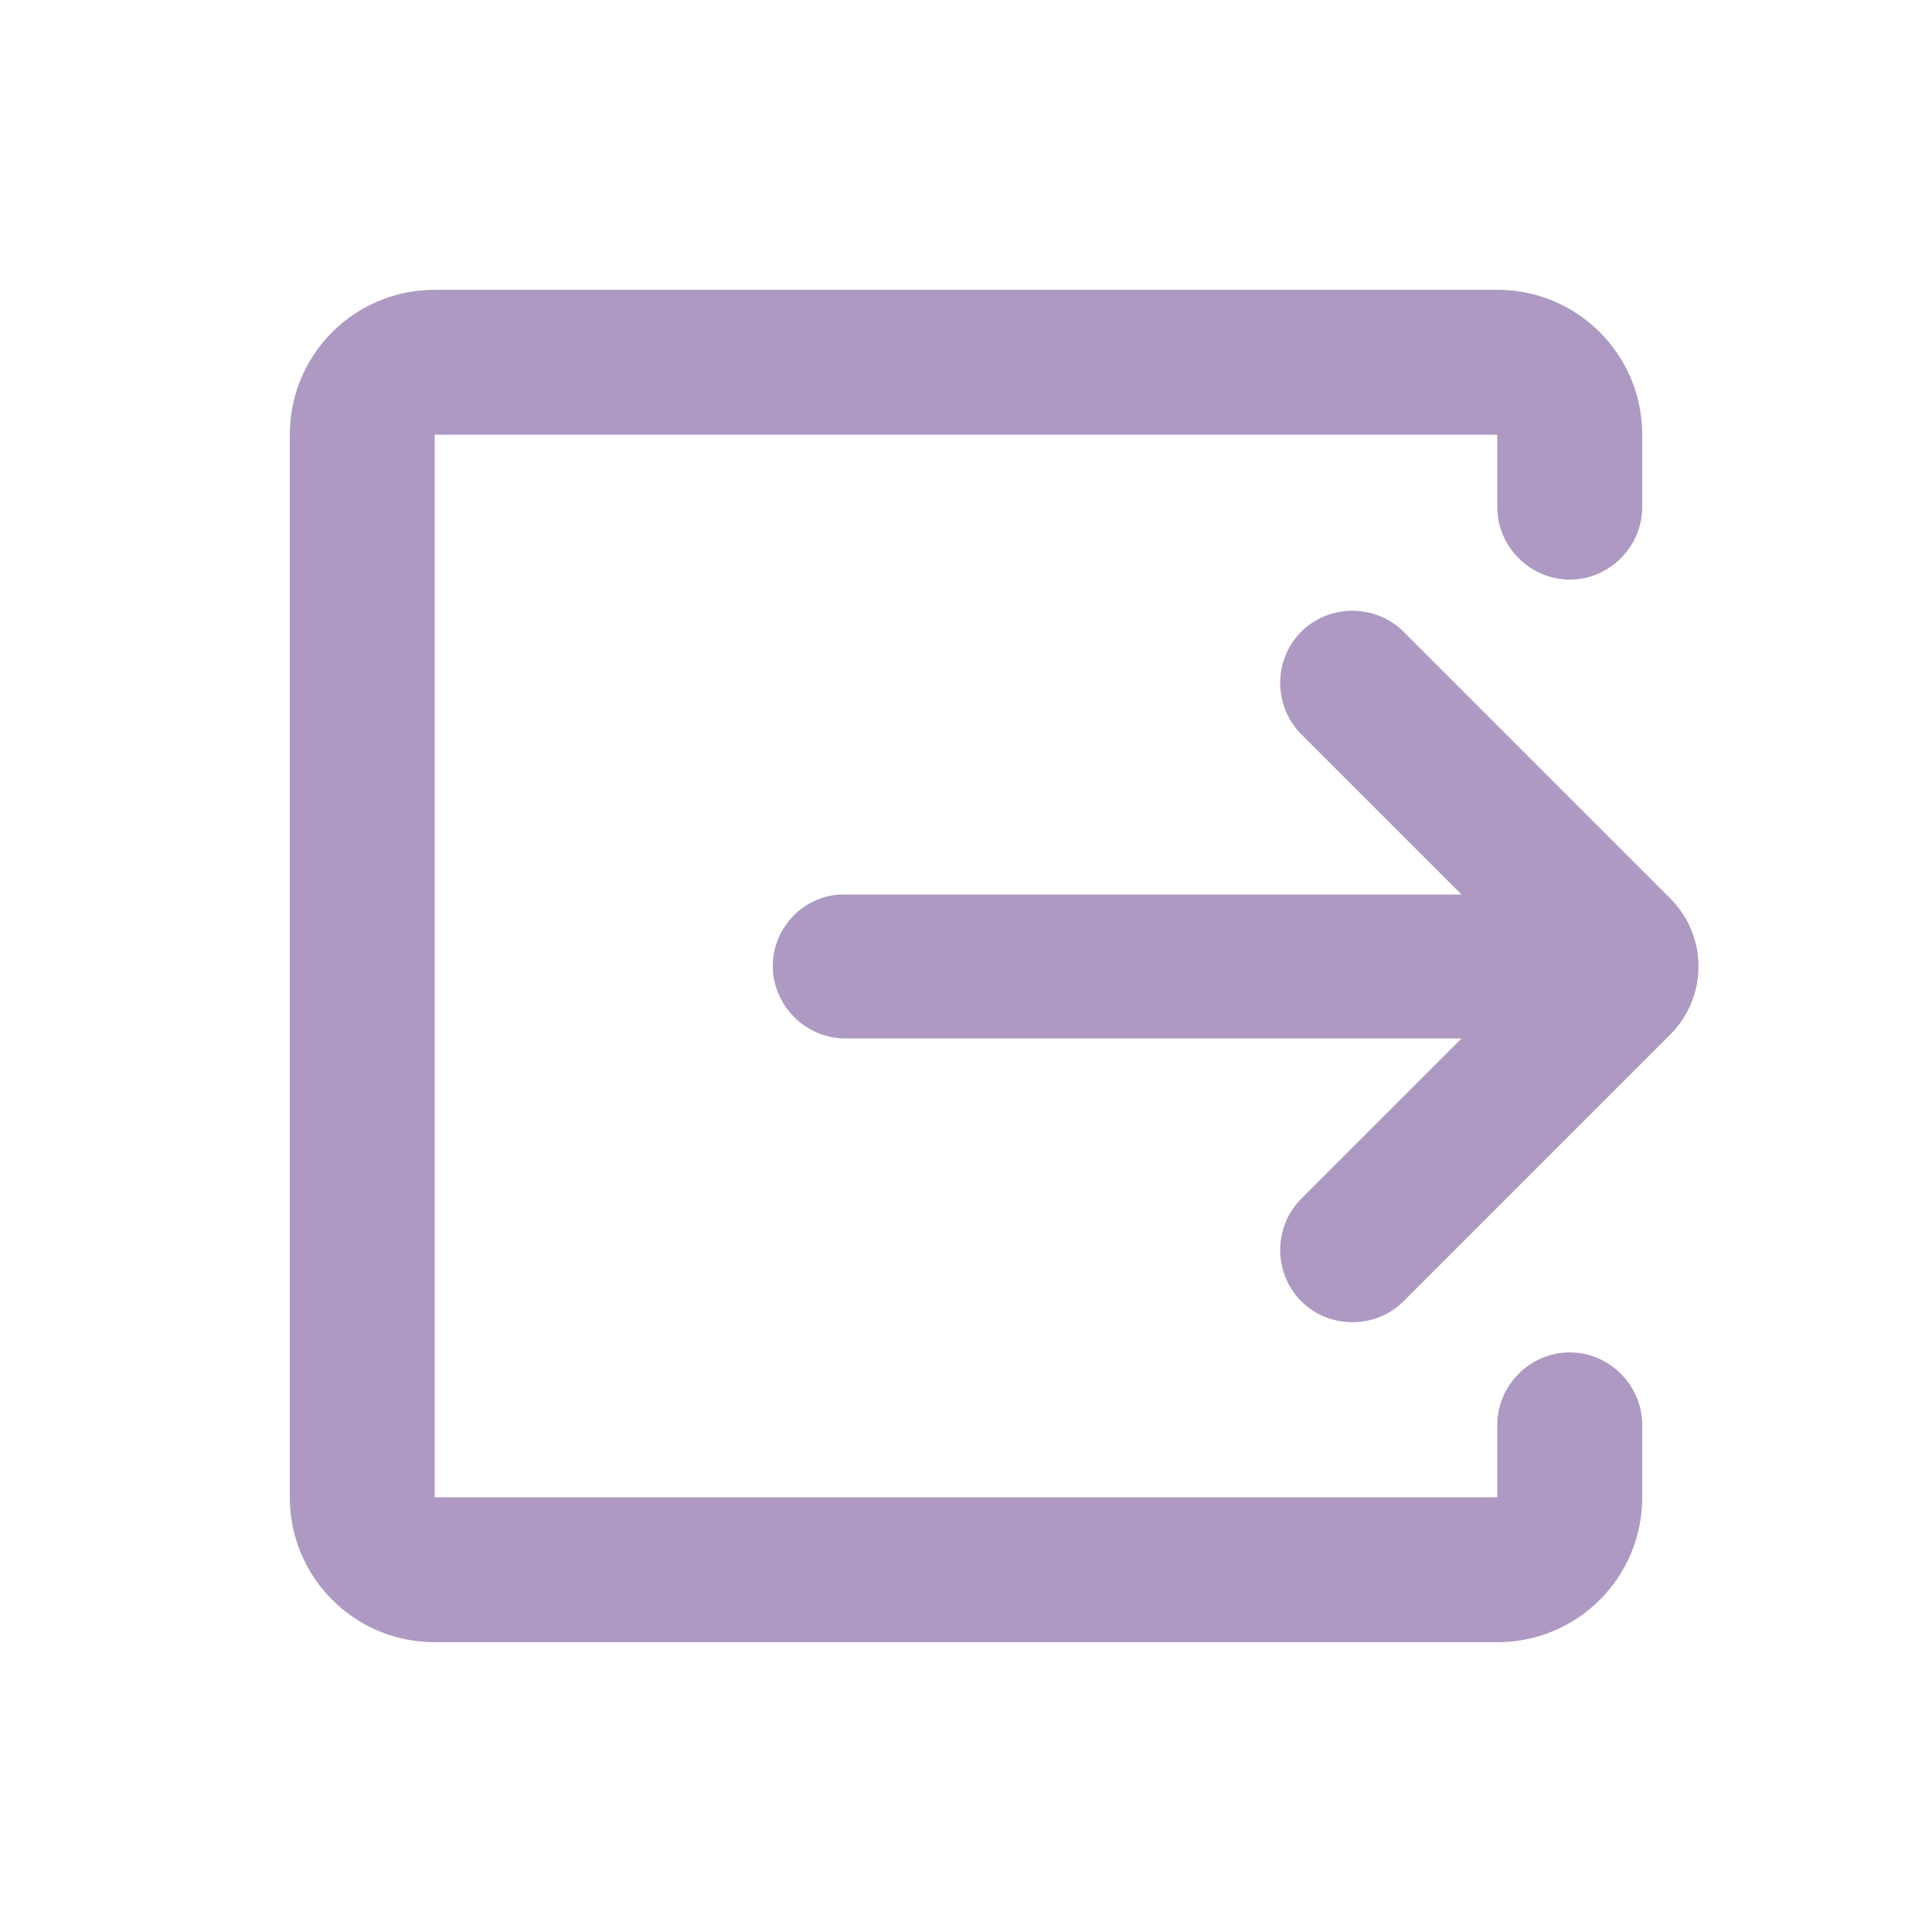
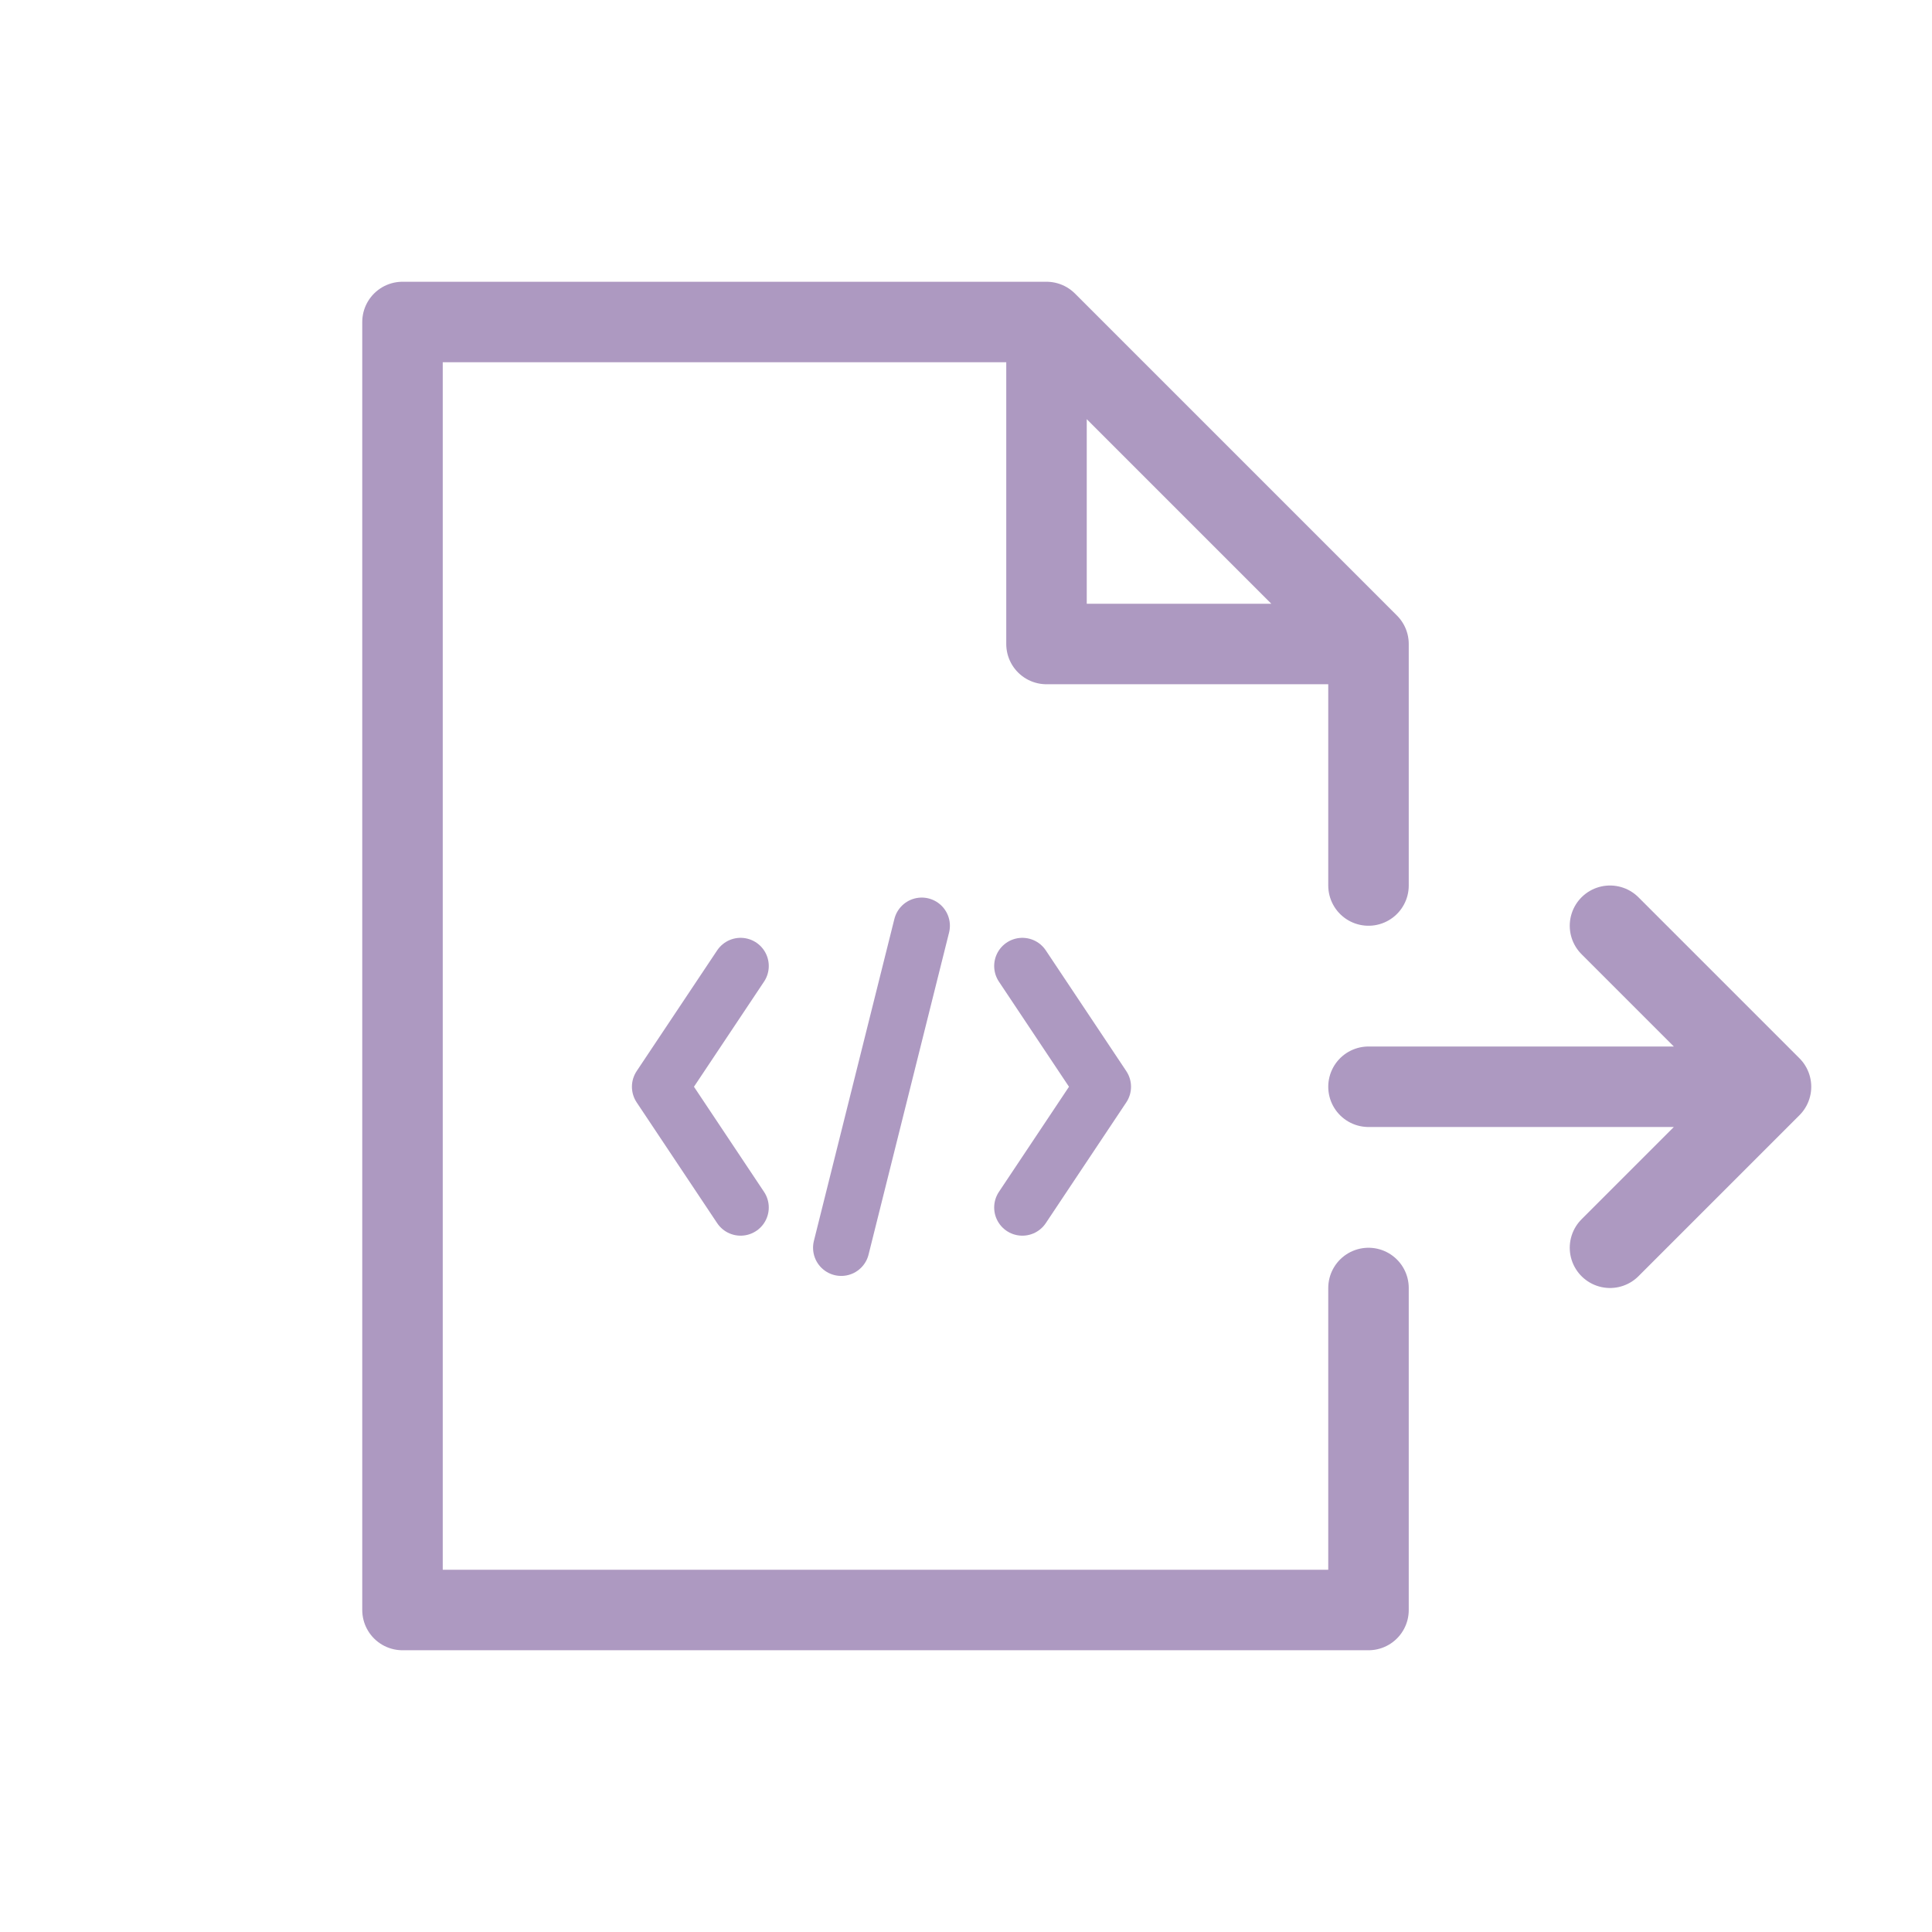
- <svg xmlns="http://www.w3.org/2000/svg" enable-background="new 0 0 20 20" height="48px" viewBox="0 0 20 20" width="48px" fill="#33006666">
-   <g>
-     <rect fill="none" height="20" width="20" />
-   </g>
-   <g>
-     <g>
-       <path d="M14.53,13.47l2.76-2.76c0.39-0.39,0.39-1.02,0-1.41l-2.76-2.76c-0.29-0.29-0.77-0.29-1.06,0l0,0 c-0.29,0.29-0.29,0.77,0,1.06l1.66,1.66H8.75C8.34,9.25,8,9.59,8,10v0c0,0.41,0.34,0.75,0.75,0.75h6.38l-1.66,1.66 c-0.29,0.29-0.29,0.77,0,1.06l0,0C13.76,13.76,14.24,13.76,14.53,13.47z" />
-       <path d="M15.5,15.5h-11v-11h11v0.75C15.5,5.66,15.84,6,16.25,6l0,0C16.66,6,17,5.66,17,5.25V4.5C17,3.67,16.33,3,15.5,3h-11 C3.67,3,3,3.67,3,4.5v11C3,16.33,3.67,17,4.5,17h11c0.83,0,1.5-0.67,1.5-1.5v-0.75c0-0.41-0.34-0.75-0.75-0.75l0,0 c-0.41,0-0.75,0.34-0.75,0.75V15.5z" />
-     </g>
-   </g>
+ <svg xmlns="http://www.w3.org/2000/svg" viewBox="0 0 48 48" stroke="#3066" stroke-width="2" fill="none" stroke-linecap="round" stroke-linejoin="round">
+   <path d="  M 10,8  v 32  h 24  v -8  m 0,-10  v -6  l -8,-8  h -16  m 16,0  v 8  h 8  M 34,27  h 10  l -4,4  m 4,-4  l -4,-4  " />
+   <path stroke-width="1.4" d="  M 18.4,24  l -2 3  l 2,3  m 2.5,1  l 2,-8  m 2.5,1  l 2,3  l -2,3  " />
</svg>
